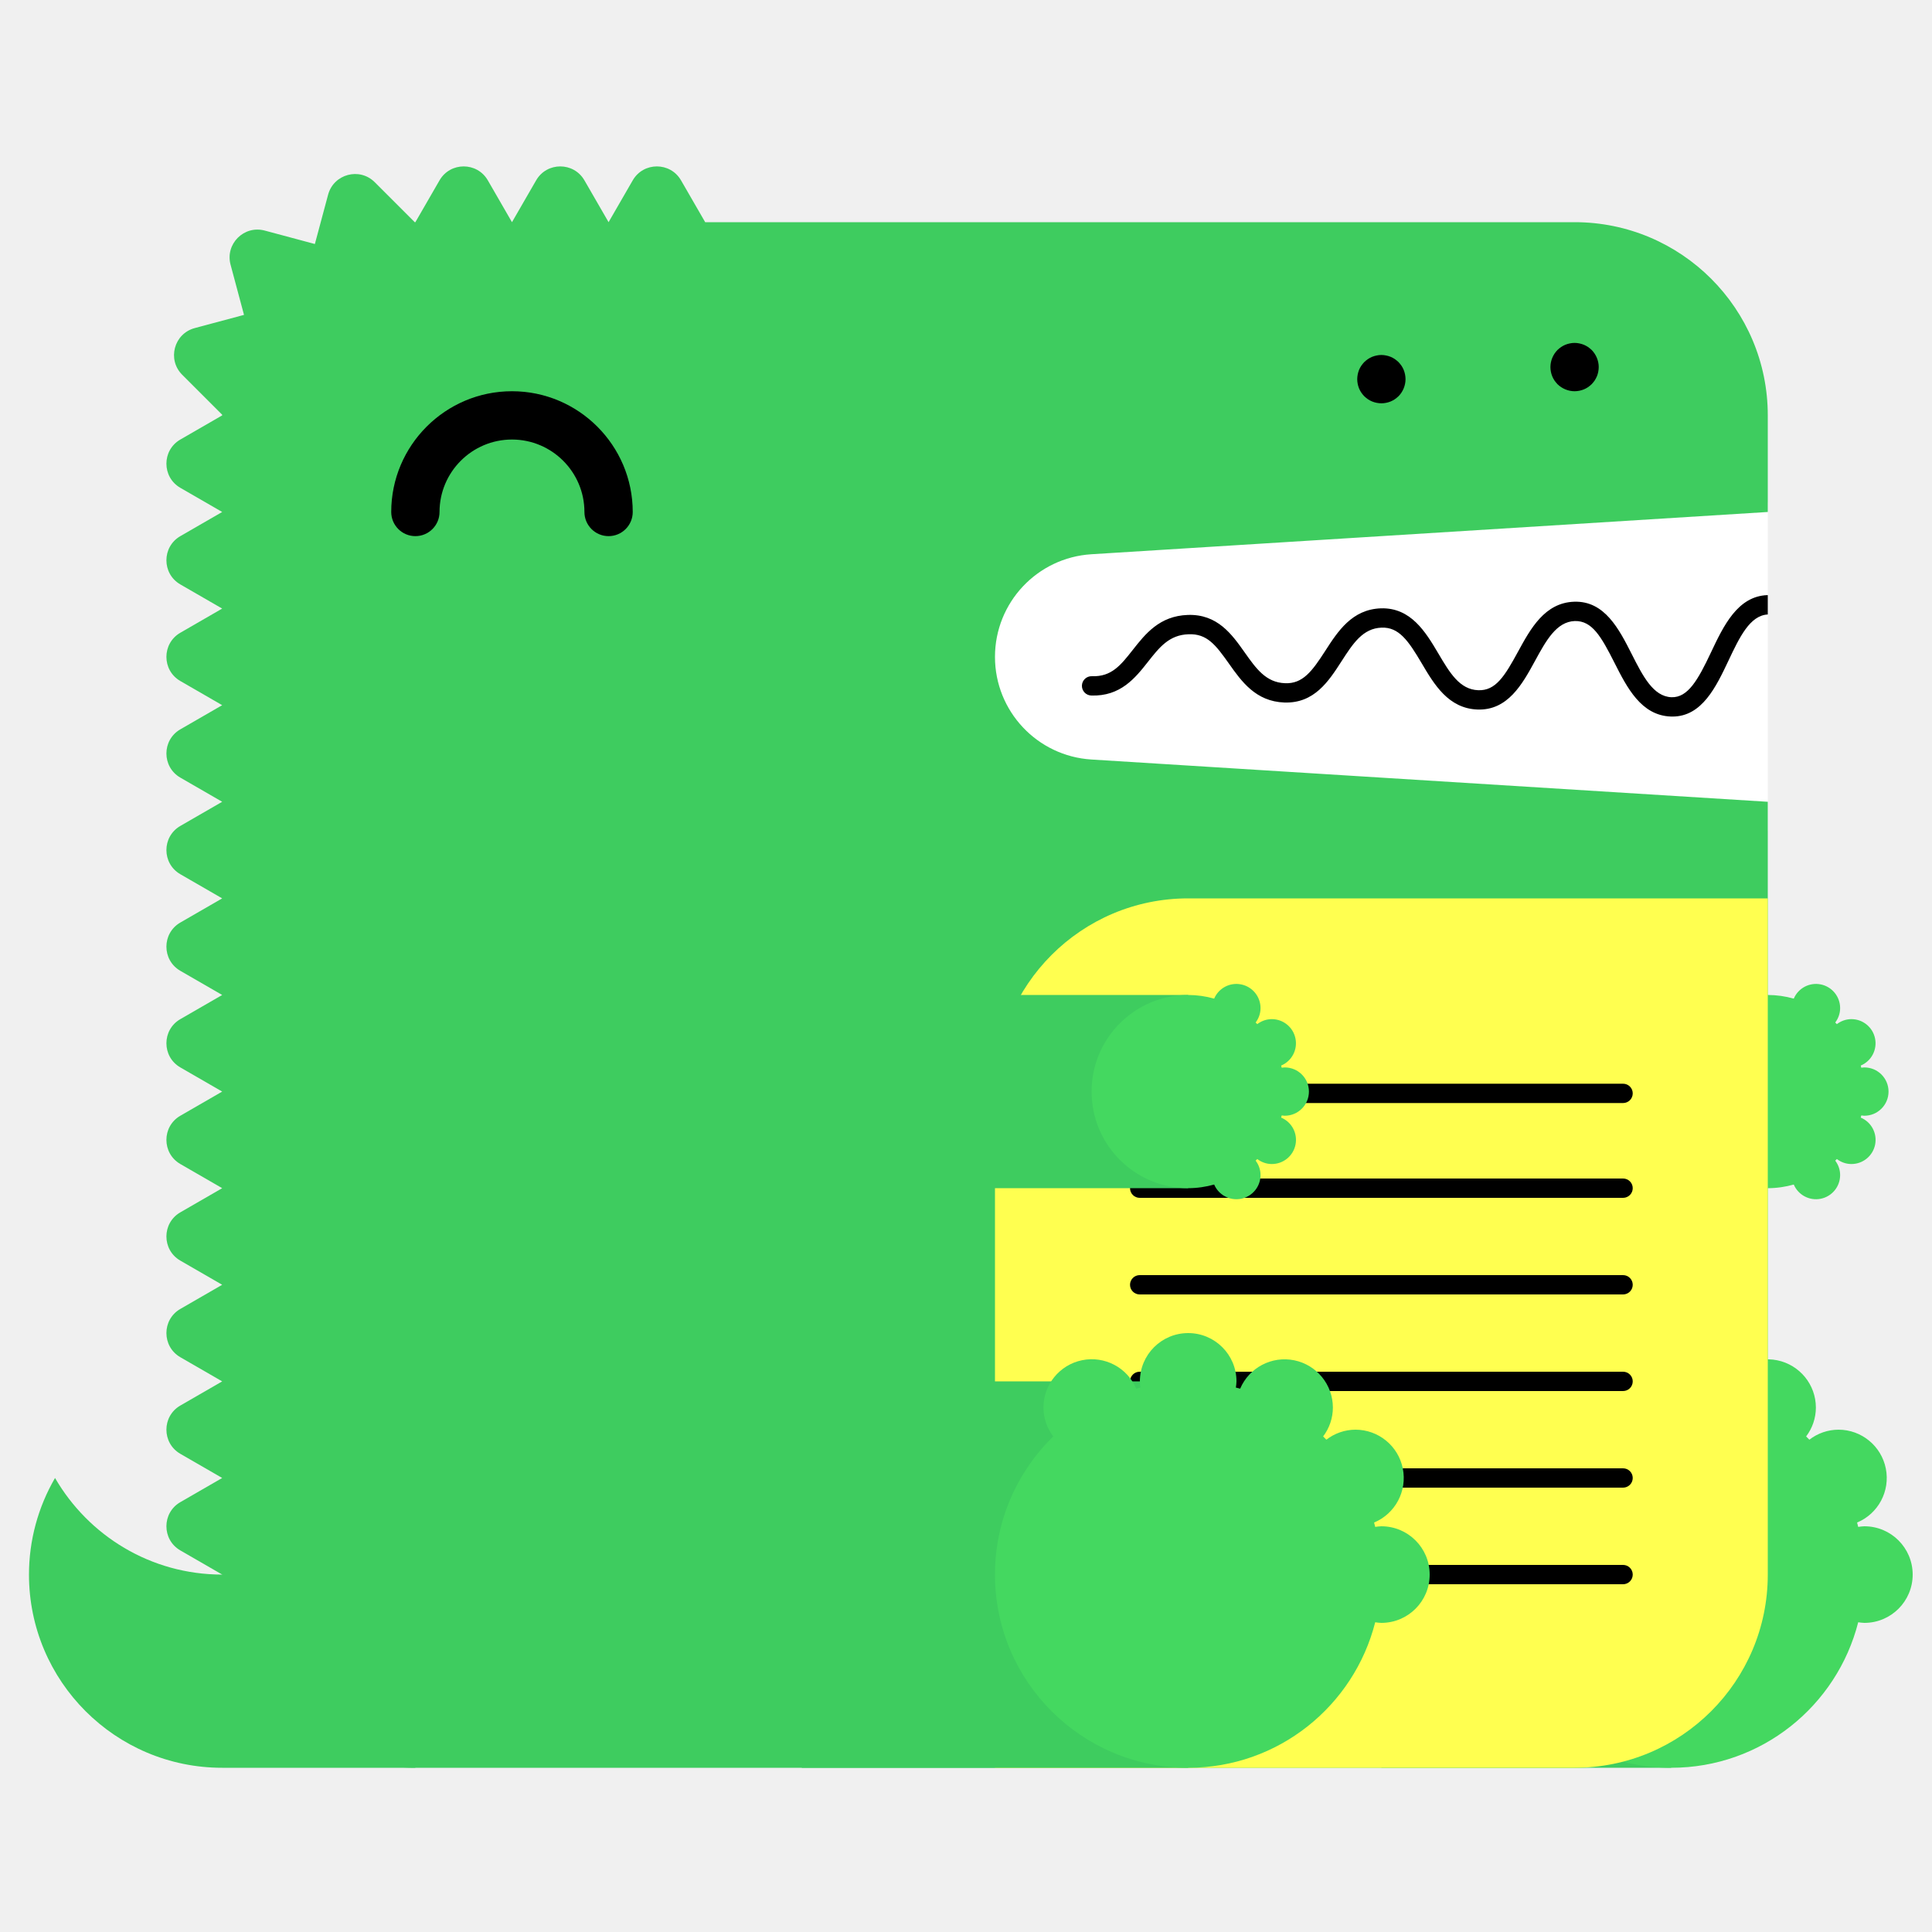
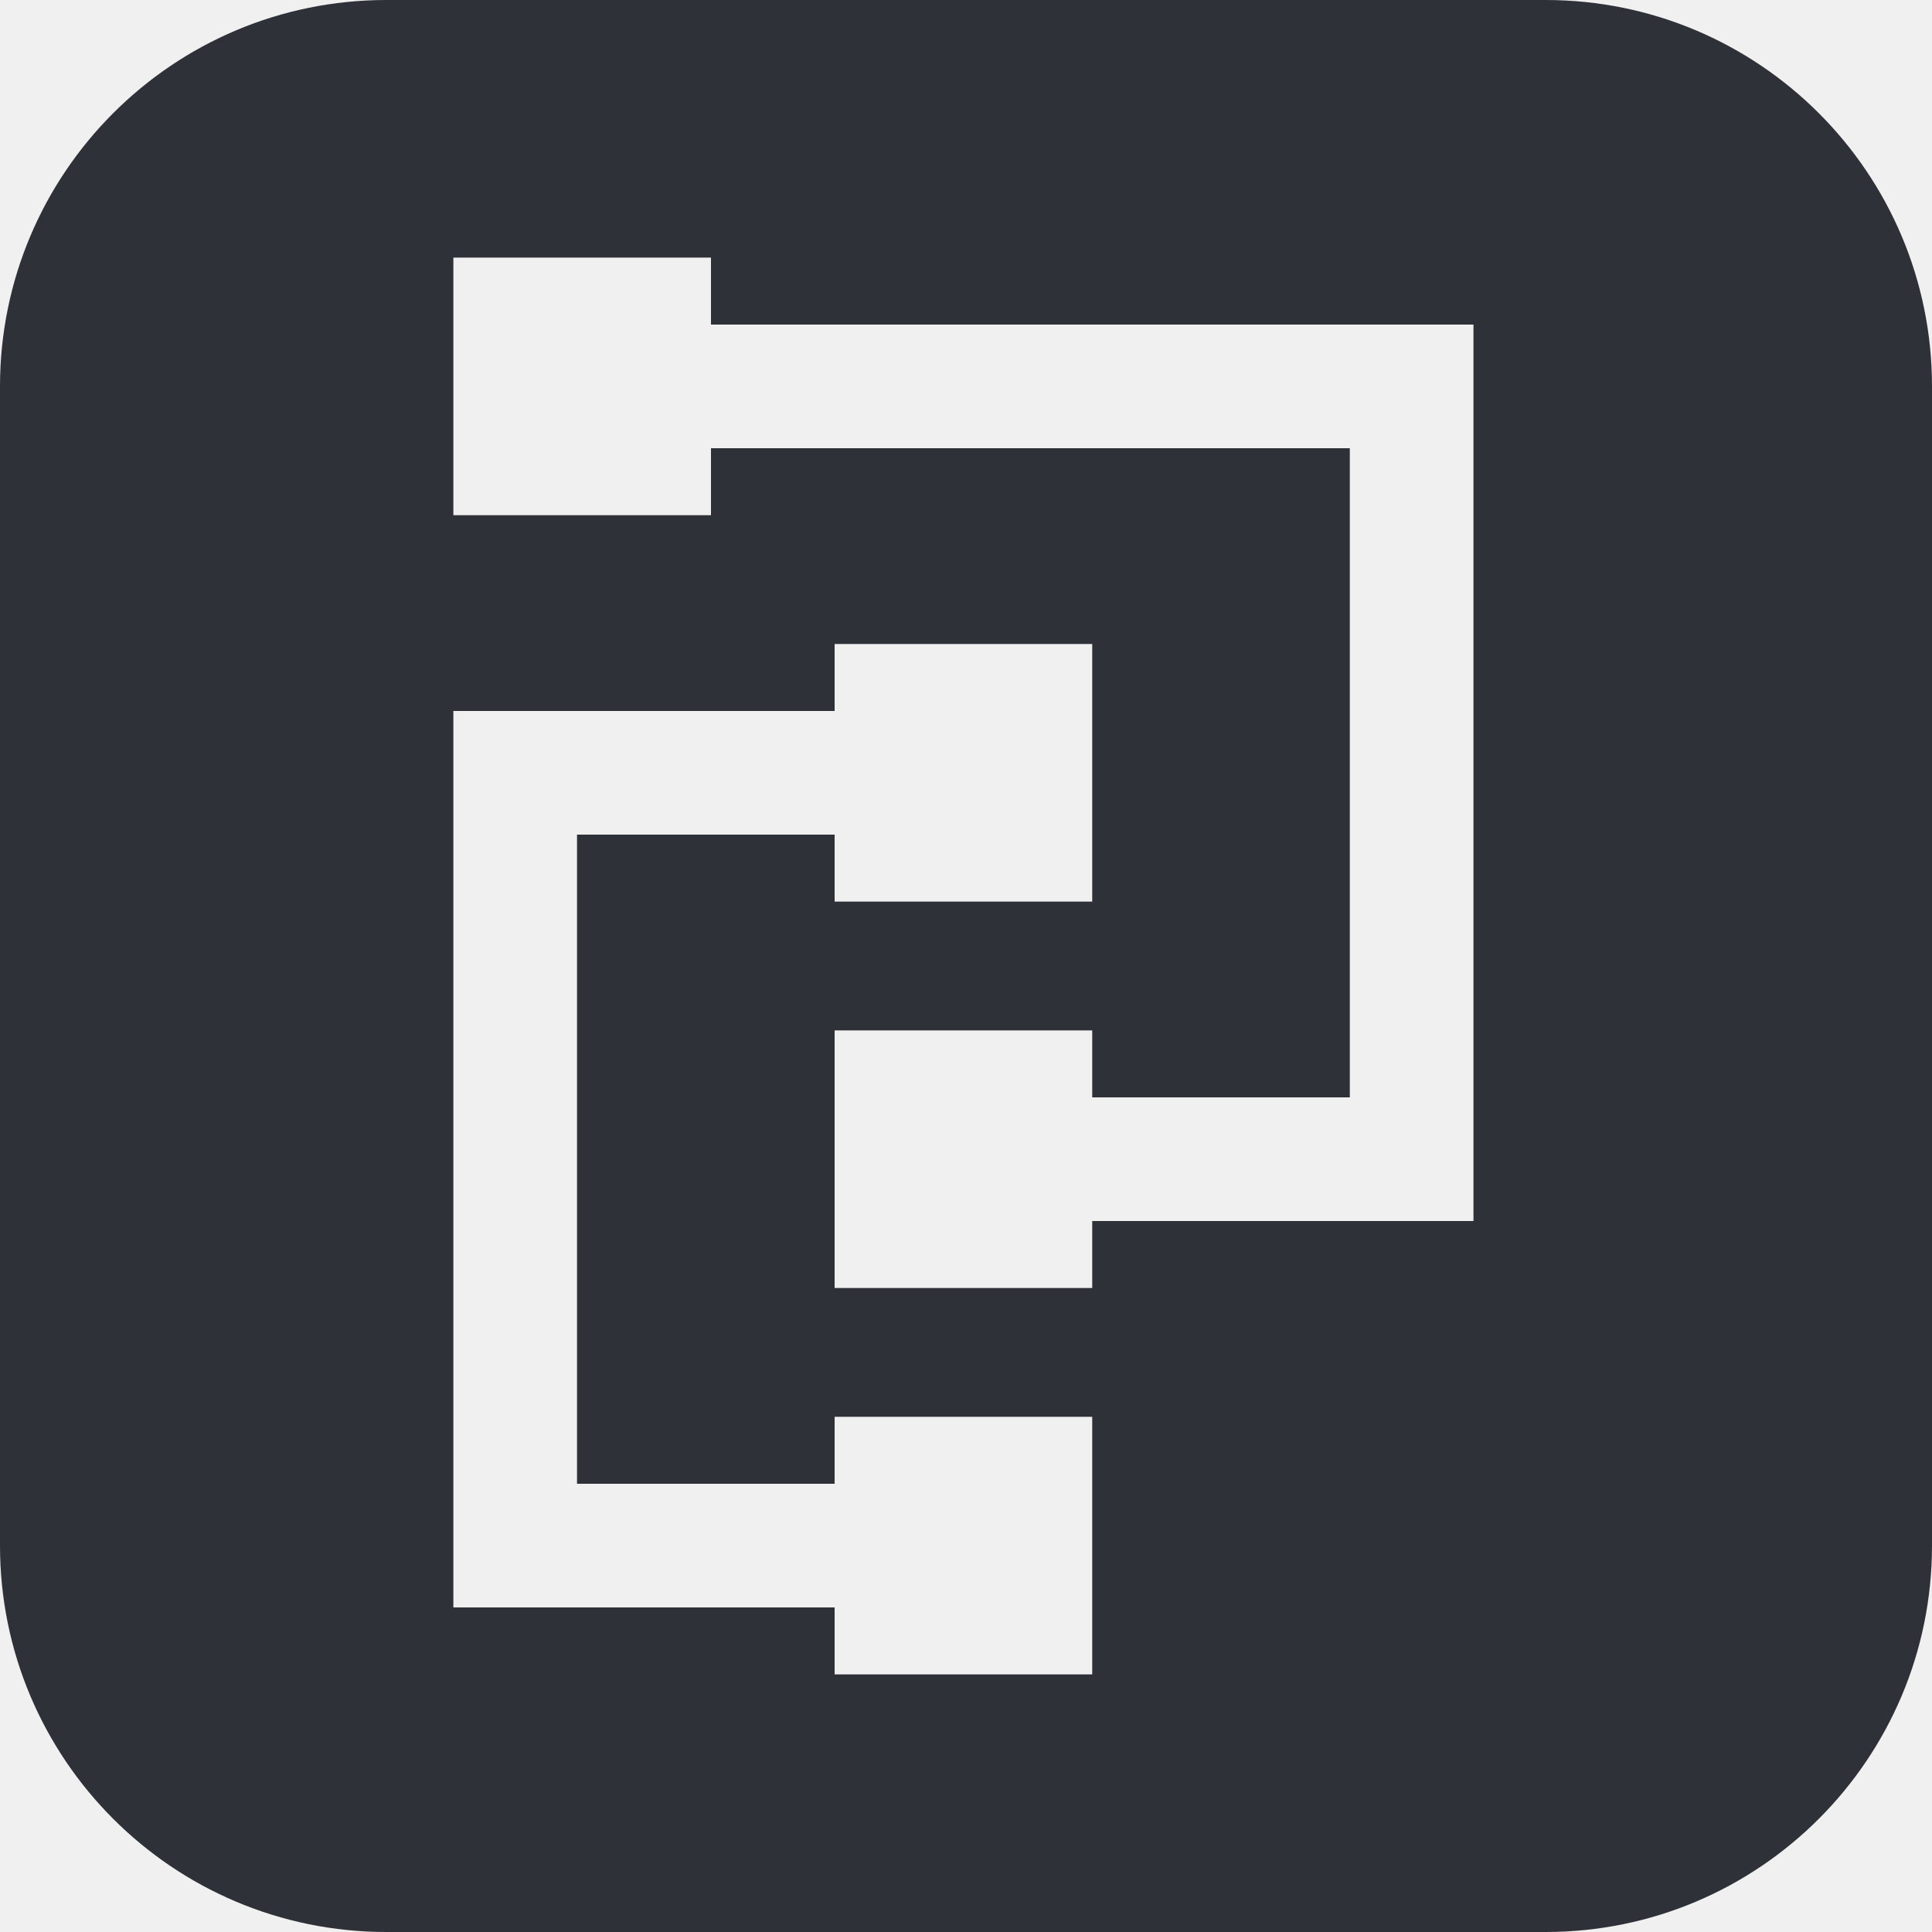
- <svg xmlns="http://www.w3.org/2000/svg" width="200" height="200" viewBox="0 0 200 200">
-   <g fill="none" fill-rule="evenodd">
-     <path fill="#FFF" d="M99 52h84v34H99z" />
-     <path d="M23 163c-7.398 0-13.843-4.027-17.303-10A19.886 19.886 0 0 0 3 163c0 11.046 8.954 20 20 20h20v-20H23z" fill="#3ECC5F" />
-     <path d="M112.98 57.376L183 53V43c0-11.046-8.954-20-20-20H73l-2.5-4.33c-1.112-1.925-3.889-1.925-5 0L63 23l-2.5-4.33c-1.111-1.925-3.889-1.925-5 0L53 23l-2.5-4.33c-1.111-1.925-3.889-1.925-5 0L43 23c-.022 0-.042.003-.065.003l-4.142-4.141c-1.57-1.571-4.252-.853-4.828 1.294l-1.369 5.104-5.192-1.392c-2.148-.575-4.111 1.389-3.535 3.536l1.39 5.193-5.102 1.367c-2.148.576-2.867 3.259-1.296 4.83l4.142 4.142c0 .021-.003.042-.003.064l-4.33 2.5c-1.925 1.111-1.925 3.889 0 5L23 53l-4.33 2.5c-1.925 1.111-1.925 3.889 0 5L23 63l-4.33 2.5c-1.925 1.111-1.925 3.889 0 5L23 73l-4.33 2.5c-1.925 1.111-1.925 3.889 0 5L23 83l-4.33 2.5c-1.925 1.111-1.925 3.889 0 5L23 93l-4.33 2.5c-1.925 1.111-1.925 3.889 0 5L23 103l-4.33 2.5c-1.925 1.111-1.925 3.889 0 5L23 113l-4.33 2.5c-1.925 1.111-1.925 3.889 0 5L23 123l-4.33 2.5c-1.925 1.111-1.925 3.889 0 5L23 133l-4.33 2.5c-1.925 1.111-1.925 3.889 0 5L23 143l-4.33 2.5c-1.925 1.111-1.925 3.889 0 5L23 153l-4.33 2.5c-1.925 1.111-1.925 3.889 0 5L23 163c0 11.046 8.954 20 20 20h120c11.046 0 20-8.954 20-20V83l-70.02-4.376A10.645 10.645 0 0 1 103 68c0-5.621 4.37-10.273 9.98-10.624" fill="#3ECC5F" />
-     <path fill="#3ECC5F" d="M143 183h30v-40h-30z" />
-     <path d="M193 158c-.219 0-.428.037-.639.064-.038-.15-.074-.301-.116-.451A5 5 0 0 0 190.32 148a4.96 4.96 0 0 0-3.016 1.036 26.531 26.531 0 0 0-.335-.336 4.955 4.955 0 0 0 1.011-2.987 5 5 0 0 0-9.599-1.959c-.148-.042-.297-.077-.445-.115.027-.211.064-.42.064-.639a5 5 0 0 0-5-5 5 5 0 0 0-5 5c0 .219.037.428.064.639-.148.038-.297.073-.445.115a4.998 4.998 0 0 0-9.599 1.959c0 1.125.384 2.151 1.011 2.987-3.717 3.632-6.031 8.693-6.031 14.3 0 11.046 8.954 20 20 20 9.339 0 17.16-6.41 19.361-15.064.211.027.42.064.639.064a5 5 0 0 0 5-5 5 5 0 0 0-5-5" fill="#44D860" />
-     <path fill="#3ECC5F" d="M153 123h30v-20h-30z" />
-     <path d="M193 115.5a2.5 2.5 0 1 0 0-5c-.109 0-.214.019-.319.032-.02-.075-.037-.15-.058-.225a2.501 2.501 0 0 0-.963-4.807c-.569 0-1.088.197-1.508.518a6.653 6.653 0 0 0-.168-.168c.314-.417.506-.931.506-1.494a2.5 2.5 0 0 0-4.8-.979A9.987 9.987 0 0 0 183 103c-5.522 0-10 4.478-10 10s4.478 10 10 10c.934 0 1.833-.138 2.69-.377a2.5 2.5 0 0 0 4.8-.979c0-.563-.192-1.077-.506-1.494.057-.055.113-.111.168-.168.42.321.939.518 1.508.518a2.5 2.5 0 0 0 .963-4.807c.021-.074.038-.15.058-.225.105.013.21.032.319.032" fill="#44D860" />
-     <path d="M63 55.5a2.5 2.5 0 0 1-2.5-2.5c0-4.136-3.364-7.5-7.5-7.5s-7.5 3.364-7.5 7.5a2.5 2.5 0 1 1-5 0c0-6.893 5.607-12.5 12.5-12.5S65.5 46.107 65.5 53a2.5 2.5 0 0 1-2.5 2.5" fill="#000" />
-     <path d="M103 183h60c11.046 0 20-8.954 20-20V93h-60c-11.046 0-20 8.954-20 20v70z" fill="#FFFF50" />
-     <path d="M168.02 124h-50.04a1 1 0 1 1 0-2h50.04a1 1 0 1 1 0 2m0 20h-50.04a1 1 0 1 1 0-2h50.04a1 1 0 1 1 0 2m0 20h-50.04a1 1 0 1 1 0-2h50.04a1 1 0 1 1 0 2m0-49.814h-50.04a1 1 0 1 1 0-2h50.04a1 1 0 1 1 0 2m0 19.814h-50.04a1 1 0 1 1 0-2h50.04a1 1 0 1 1 0 2m0 20h-50.04a1 1 0 1 1 0-2h50.04a1 1 0 1 1 0 2M183 61.611c-.012 0-.022-.006-.034-.005-3.09.105-4.552 3.196-5.842 5.923-1.346 2.85-2.387 4.703-4.093 4.647-1.889-.068-2.969-2.202-4.113-4.46-1.314-2.594-2.814-5.536-5.963-5.426-3.046.104-4.513 2.794-5.807 5.167-1.377 2.528-2.314 4.065-4.121 3.994-1.927-.07-2.951-1.805-4.136-3.813-1.321-2.236-2.848-4.75-5.936-4.664-2.994.103-4.465 2.385-5.763 4.4-1.373 2.13-2.335 3.428-4.165 3.351-1.973-.07-2.992-1.51-4.171-3.177-1.324-1.873-2.816-3.993-5.895-3.89-2.928.1-4.399 1.97-5.696 3.618-1.232 1.564-2.194 2.802-4.229 2.724a1 1 0 0 0-.072 2c3.017.101 4.545-1.8 5.872-3.487 1.177-1.496 2.193-2.787 4.193-2.855 1.926-.082 2.829 1.115 4.195 3.045 1.297 1.834 2.769 3.914 5.731 4.021 3.103.104 4.596-2.215 5.918-4.267 1.182-1.834 2.202-3.417 4.15-3.484 1.793-.067 2.769 1.35 4.145 3.681 1.297 2.197 2.766 4.686 5.787 4.796 3.125.108 4.634-2.62 5.949-5.035 1.139-2.088 2.214-4.06 4.119-4.126 1.793-.042 2.728 1.595 4.111 4.33 1.292 2.553 2.757 5.445 5.825 5.556l.169.003c3.064 0 4.518-3.075 5.805-5.794 1.139-2.41 2.217-4.68 4.067-4.773v-2z" fill="#000" />
-     <path fill="#3ECC5F" d="M83 183h40v-40H83z" />
-     <path d="M143 158c-.219 0-.428.037-.639.064-.038-.15-.074-.301-.116-.451A5 5 0 0 0 140.32 148a4.96 4.96 0 0 0-3.016 1.036 26.531 26.531 0 0 0-.335-.336 4.955 4.955 0 0 0 1.011-2.987 5 5 0 0 0-9.599-1.959c-.148-.042-.297-.077-.445-.115.027-.211.064-.42.064-.639a5 5 0 0 0-5-5 5 5 0 0 0-5 5c0 .219.037.428.064.639-.148.038-.297.073-.445.115a4.998 4.998 0 0 0-9.599 1.959c0 1.125.384 2.151 1.011 2.987-3.717 3.632-6.031 8.693-6.031 14.3 0 11.046 8.954 20 20 20 9.339 0 17.16-6.41 19.361-15.064.211.027.42.064.639.064a5 5 0 0 0 5-5 5 5 0 0 0-5-5" fill="#44D860" />
-     <path fill="#3ECC5F" d="M83 123h40v-20H83z" />
-     <path d="M133 115.5a2.5 2.5 0 1 0 0-5c-.109 0-.214.019-.319.032-.02-.075-.037-.15-.058-.225a2.501 2.501 0 0 0-.963-4.807c-.569 0-1.088.197-1.508.518a6.653 6.653 0 0 0-.168-.168c.314-.417.506-.931.506-1.494a2.5 2.5 0 0 0-4.8-.979A9.987 9.987 0 0 0 123 103c-5.522 0-10 4.478-10 10s4.478 10 10 10c.934 0 1.833-.138 2.69-.377a2.5 2.5 0 0 0 4.8-.979c0-.563-.192-1.077-.506-1.494.057-.055.113-.111.168-.168.42.321.939.518 1.508.518a2.5 2.5 0 0 0 .963-4.807c.021-.074.038-.15.058-.225.105.013.21.032.319.032" fill="#44D860" />
-     <path d="M143 41.75c-.16 0-.33-.02-.49-.05a2.52 2.52 0 0 1-.47-.14c-.15-.06-.29-.14-.431-.23-.13-.09-.259-.2-.38-.31-.109-.12-.219-.24-.309-.38s-.17-.28-.231-.43a2.619 2.619 0 0 1-.189-.96c0-.16.02-.33.05-.49.03-.16.08-.31.139-.47.061-.15.141-.29.231-.43.09-.13.2-.26.309-.38.121-.11.25-.22.38-.31.141-.09.281-.17.431-.23.149-.06.31-.11.47-.14.32-.07.65-.07.98 0 .159.03.32.08.47.14.149.06.29.14.43.23.13.09.259.2.38.31.11.12.22.25.31.38.09.14.17.28.23.43.06.16.11.31.14.47.029.16.05.33.05.49 0 .66-.271 1.31-.73 1.77-.121.11-.25.22-.38.31-.14.09-.281.17-.43.23a2.565 2.565 0 0 1-.96.19m20-1.25c-.66 0-1.3-.27-1.771-.73a3.802 3.802 0 0 1-.309-.38c-.09-.14-.17-.28-.231-.43a2.619 2.619 0 0 1-.189-.96c0-.66.27-1.3.729-1.77.121-.11.25-.22.38-.31.141-.09.281-.17.431-.23.149-.06.31-.11.47-.14.32-.07.66-.07.98 0 .159.03.32.08.47.14.149.06.29.14.43.23.13.09.259.2.38.31.459.47.73 1.11.73 1.77 0 .16-.021.33-.05.49-.03.16-.08.32-.14.47-.07.15-.14.29-.23.43-.09.13-.2.26-.31.38-.121.11-.25.22-.38.31-.14.09-.281.17-.43.23a2.565 2.565 0 0 1-.96.19" fill="#000" />
-   </g>
+ <svg xmlns="http://www.w3.org/2000/svg" width="375" height="375" viewBox="0 0 375 375" fill="none">
+   <path fill-rule="evenodd" clip-rule="evenodd" d="M0 75C0 33.579 33.579 0 75 0H300C341.421 0 375 33.579 375 75V300C375 341.421 341.421 375 300 375H75C33.579 375 0 341.421 0 300V75ZM162 275H212V325H162V312H112H88L88 138H112H162V125H212V175H162V162H112V288H162V275ZM212 200H162V250H212V237H262H286L286 63H262H138V50H88V100H138V87L262 87V213H212V200Z" fill="#2E3138" />
</svg>
